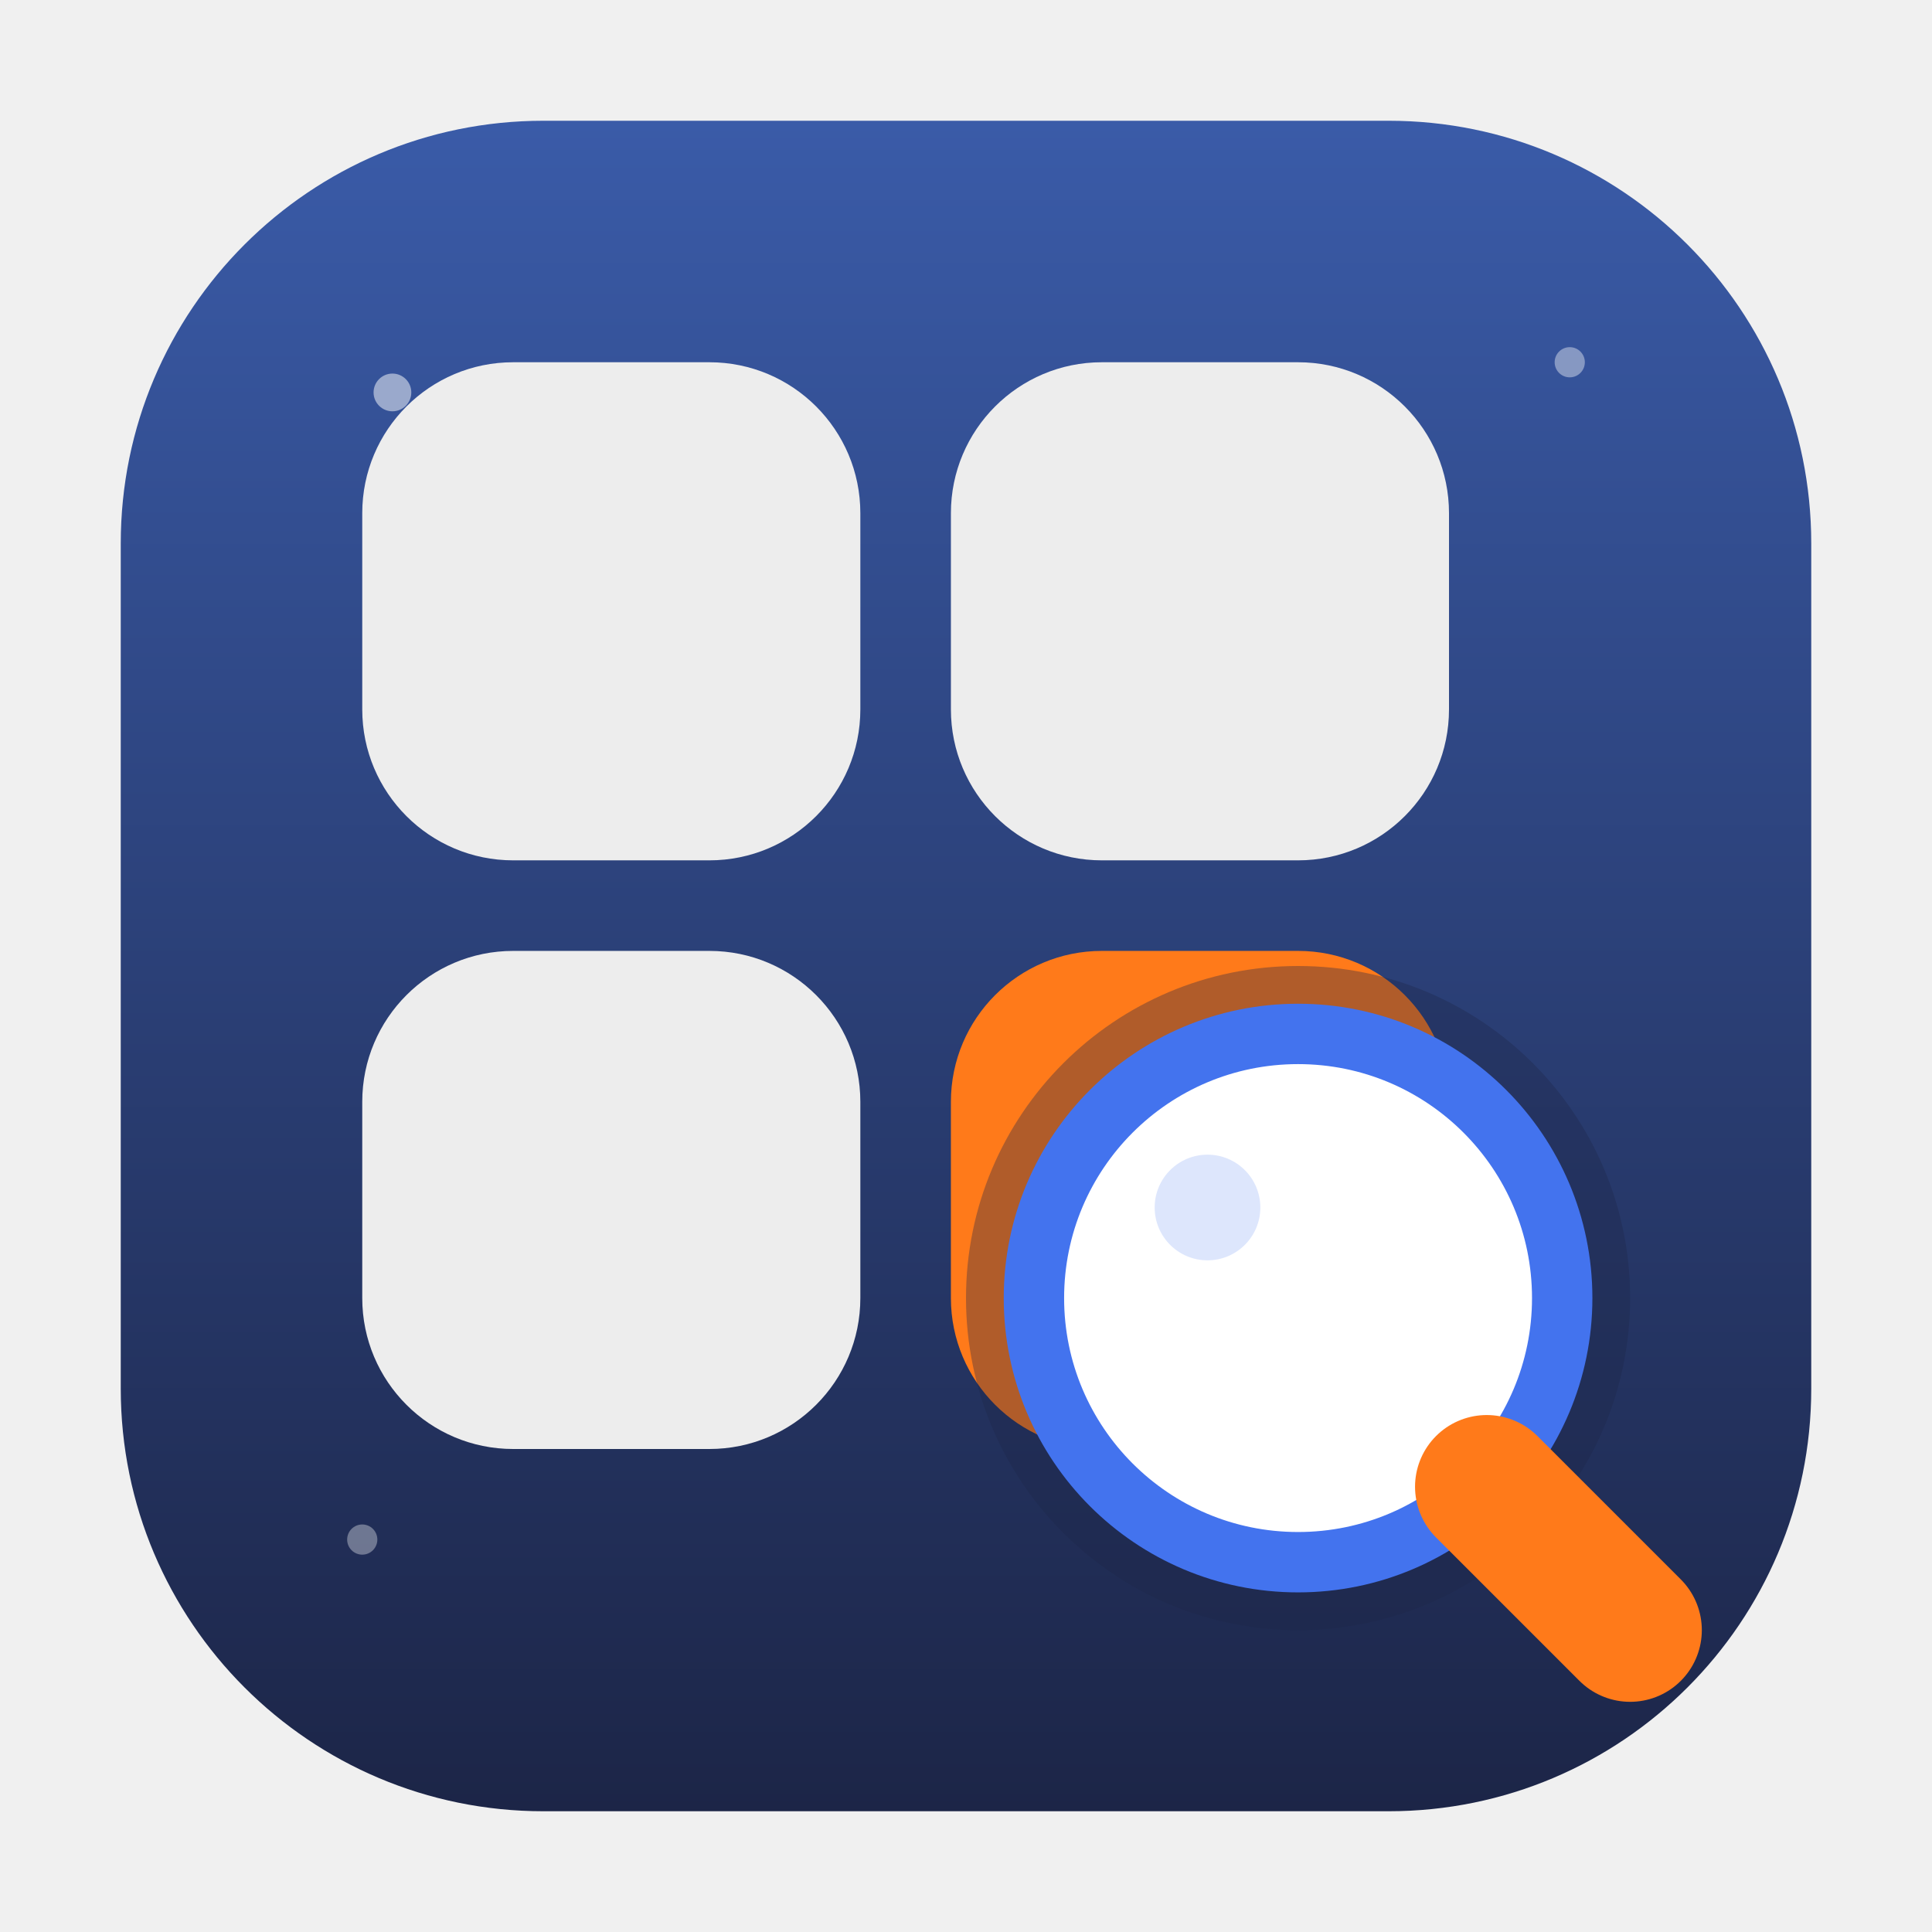
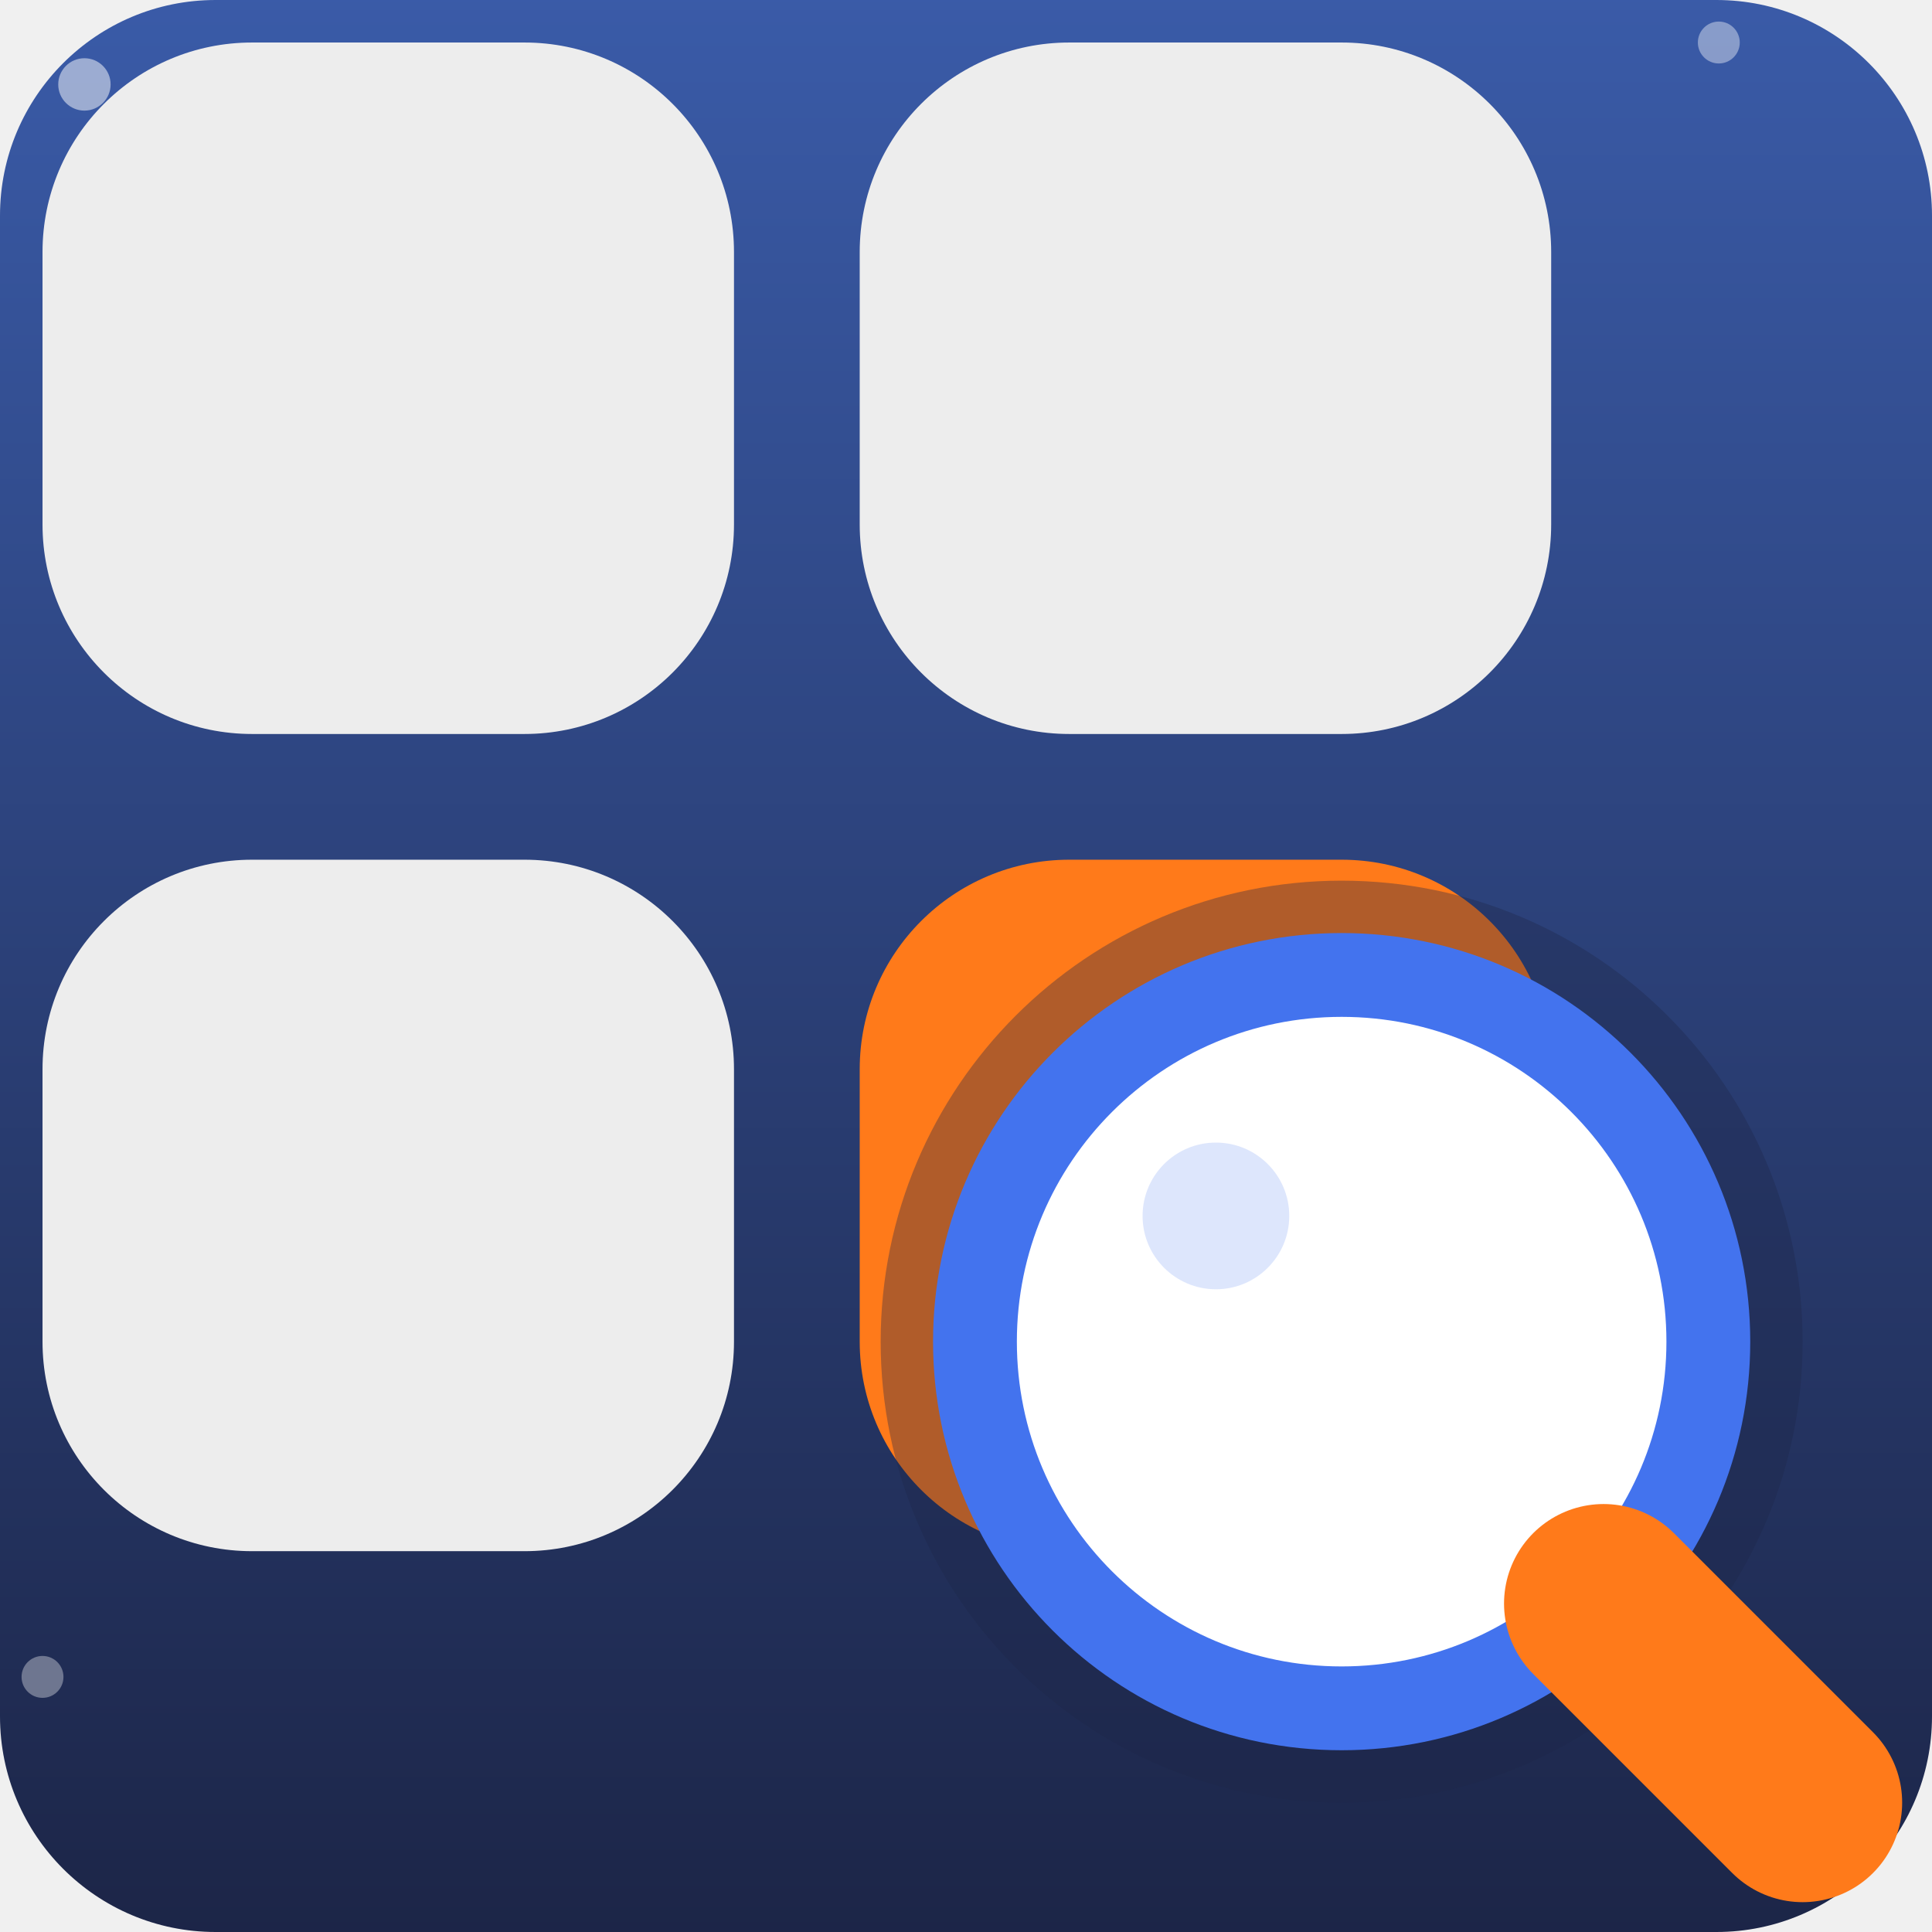
- <svg xmlns="http://www.w3.org/2000/svg" width="256" height="256" viewBox="0 0 256 256" fill="none">
+ <svg xmlns="http://www.w3.org/2000/svg" xmlns:ns1="https://boxy-svg.com" width="256" height="256" viewBox="16 16 224 224" fill="none">
  <defs>
    <linearGradient id="bg-l-dark" x1="0" y1="0" x2="0" y2="1">
      <stop offset="0" stop-color="#3A5BA8" />
      <stop offset="1" stop-color="#1C2547" />
    </linearGradient>
+     <ns1:export>
+       <ns1:file format="svg" />
+     </ns1:export>
  </defs>
-   <rect x="16" y="16" width="224" height="224" rx="56" fill="url(#bg-l-dark)" />
-   <circle cx="52" cy="52" r="2.5" fill="#FFFFFF" opacity="0.5" />
-   <circle cx="208" cy="48" r="2" fill="#FFFFFF" opacity="0.4" />
-   <circle cx="48" cy="204" r="2" fill="#FFFFFF" opacity="0.35" />
-   <g>
-     <rect x="48" y="48" width="66" height="66" rx="20" fill="#EDEDED" />
-     <rect x="126" y="48" width="66" height="66" rx="20" fill="#EDEDED" />
-     <rect x="48" y="126" width="66" height="66" rx="20" fill="#EDEDED" />
-     <rect x="126" y="126" width="66" height="66" rx="20" fill="#FF7A1A" />
-   </g>
-   <g>
-     <circle cx="172" cy="172" r="44" fill="#1C2547" opacity="0.35" />
-     <circle cx="172" cy="172" r="35" fill="white" />
-     <circle cx="172" cy="172" r="35" fill="none" stroke="#4373EE" stroke-width="8" />
-     <circle cx="160" cy="160" r="7" fill="#4373EE" opacity="0.18" />
-     <line x1="197" y1="197" x2="216" y2="216" stroke="#FF7A1A" stroke-width="19" stroke-linecap="round" />
+   <rect x="16" y="16" width="224" height="224" rx="25" fill="url(#bg-l-dark)" ry="25" />
+   <g transform="matrix(1.214706, 0, 0, 1.214706, -37.37647, -37.37647)" style="">
+     <circle cx="52" cy="52" r="2.5" fill="#FFFFFF" opacity="0.5" />
+     <circle cx="208" cy="48" r="2" fill="#FFFFFF" opacity="0.4" />
+     <circle cx="48" cy="204" r="2" fill="#FFFFFF" opacity="0.35" />
+     <g>
+       <rect x="48" y="48" width="66" height="66" rx="20" fill="#EDEDED" />
+       <rect x="126" y="48" width="66" height="66" rx="20" fill="#EDEDED" />
+       <rect x="48" y="126" width="66" height="66" rx="20" fill="#EDEDED" />
+       <rect x="126" y="126" width="66" height="66" rx="20" fill="#FF7A1A" />
+     </g>
+     <g>
+       <circle cx="172" cy="172" r="44" fill="#1C2547" opacity="0.35" />
+       <circle cx="172" cy="172" r="35" fill="white" />
+       <circle cx="172" cy="172" r="35" fill="none" stroke="#4373EE" stroke-width="8" />
+       <circle cx="160" cy="160" r="7" fill="#4373EE" opacity="0.18" />
+       <line x1="197" y1="197" x2="216" y2="216" stroke="#FF7A1A" stroke-width="19" stroke-linecap="round" />
+     </g>
  </g>
</svg>
